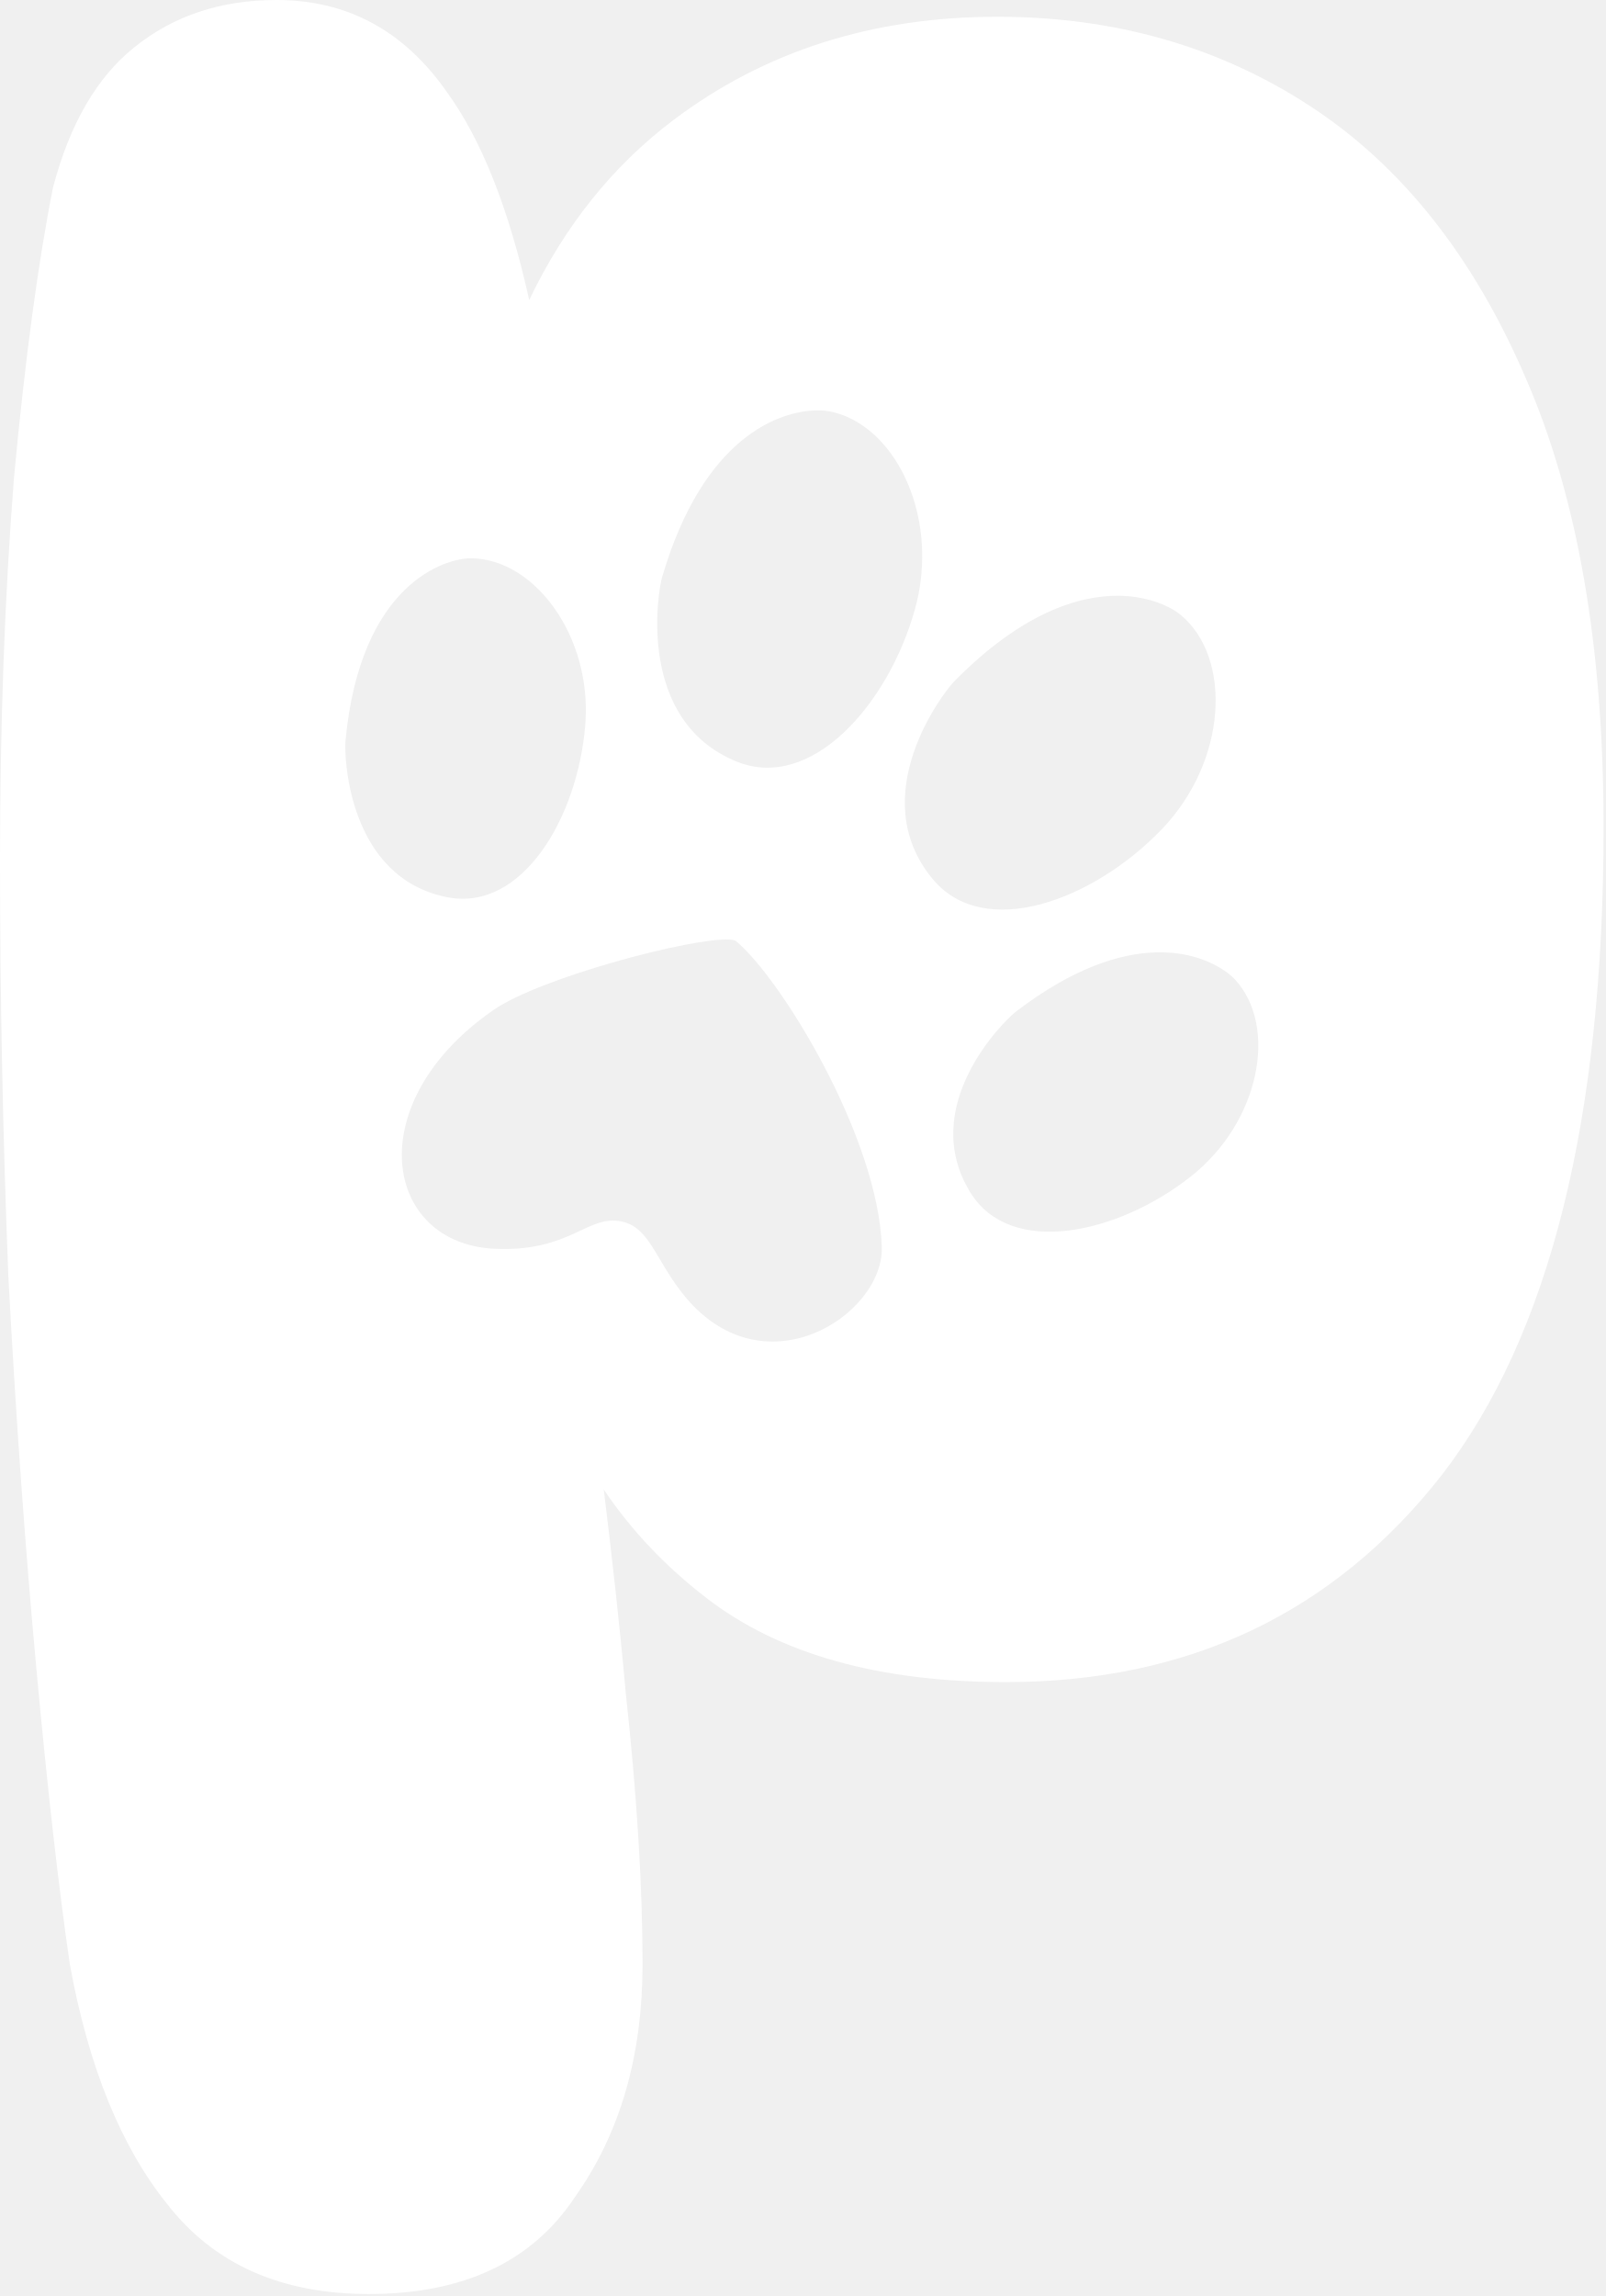
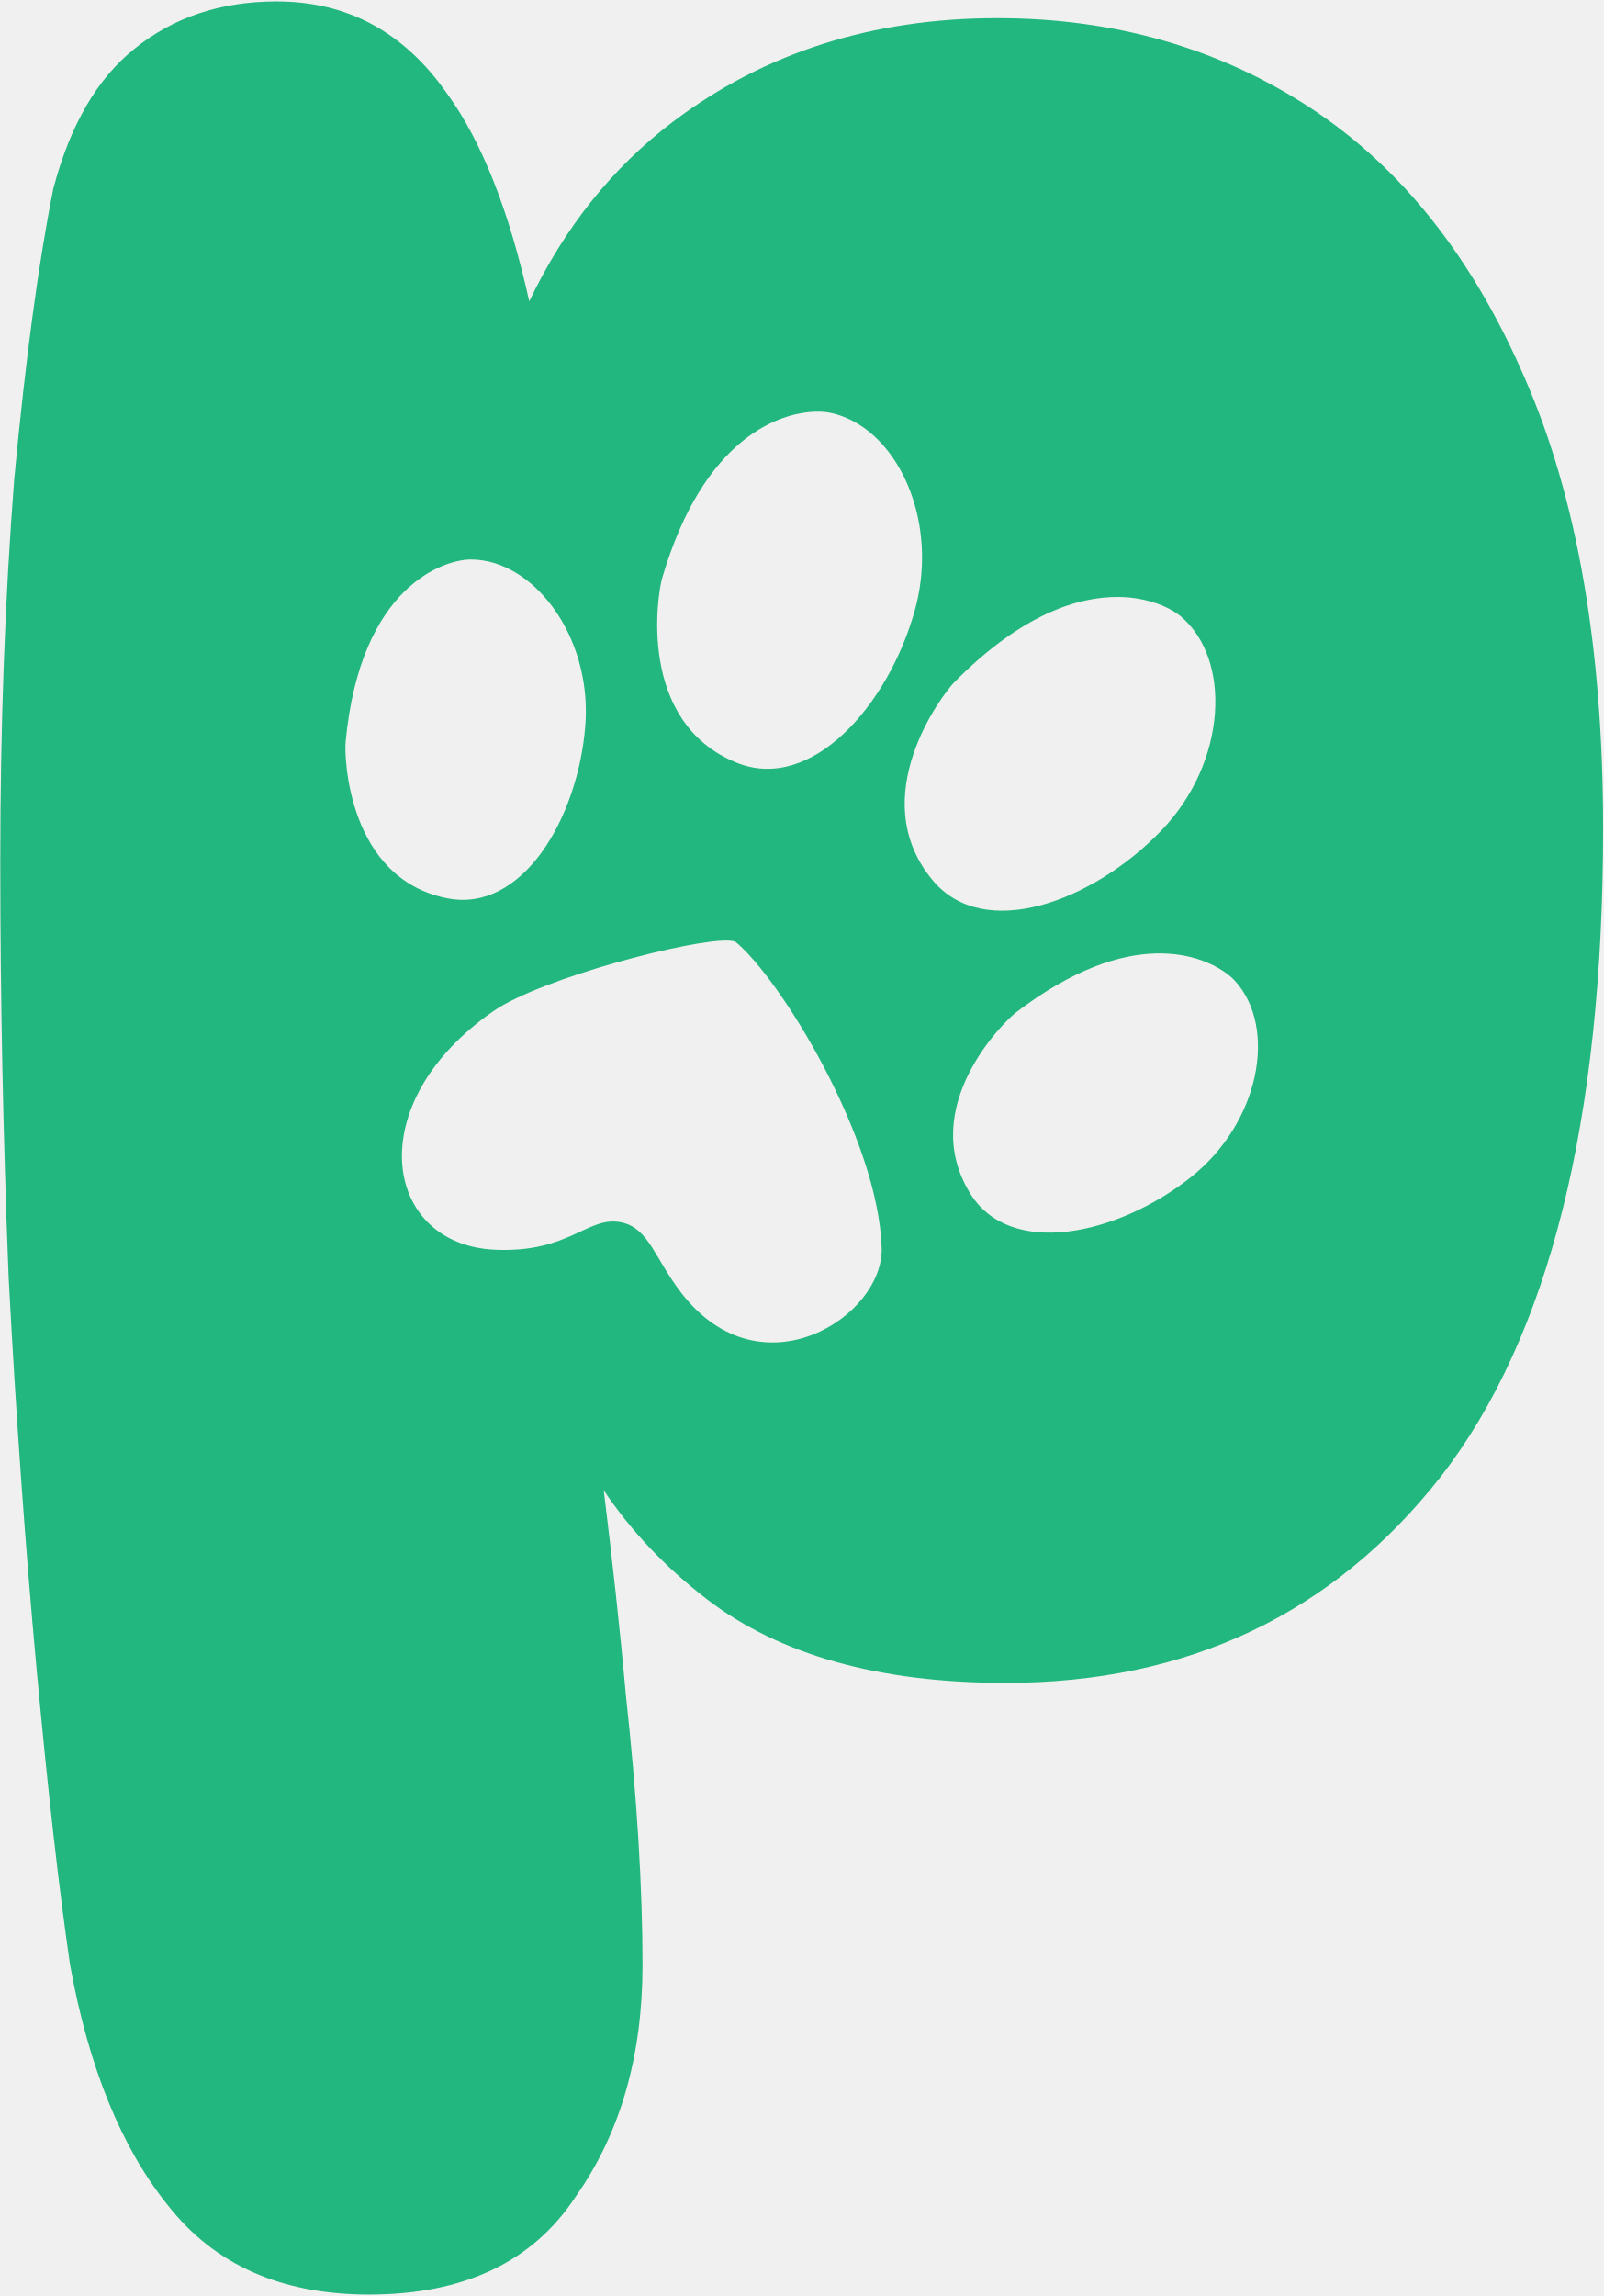
- <svg xmlns="http://www.w3.org/2000/svg" width="272" height="389" viewBox="0 0 272 389" fill="none">
-   <path d="M46.867 0C37.399 0 29.351 2.683 22.723 8.048C16.411 13.098 11.835 20.988 8.995 31.718C6.47 44.342 4.261 60.754 2.367 80.952C0.789 101.151 0 122.77 0 145.809C0 168.848 0.473 192.36 1.42 216.346C2.683 240.016 4.261 262.109 6.154 282.623C8.048 303.137 9.941 319.864 11.835 332.804C14.991 350.162 20.514 363.733 28.404 373.517C36.294 383.616 47.656 388.666 62.489 388.666C78.585 388.666 90.263 383.142 97.522 372.096C105.096 361.366 108.883 348.268 108.883 332.804C108.883 319.548 107.936 304.242 106.043 286.883C105.022 275.449 103.728 263.925 102.311 252.358C106.888 259.175 112.68 265.333 119.772 270.788C132.08 280.256 148.965 284.99 170.426 284.99C201.355 284.99 225.972 273.313 244.277 249.958C262.582 226.288 271.735 189.678 271.735 140.128C271.735 109.514 267.316 84.108 258.479 63.91C249.642 43.396 237.492 28.089 222.027 17.989C206.562 7.89 188.889 2.84 169.006 2.84C147.86 2.84 129.555 8.679 114.091 20.356C103.746 28.167 95.644 38.365 89.677 50.836C86.268 35.489 81.634 23.72 75.745 15.622C68.486 5.207 58.86 0 46.867 0ZM138.449 69.531C139.333 69.522 140.078 69.599 140.646 69.713C142.216 70.028 143.713 70.612 145.117 71.425C153.7 76.393 158.758 89.939 155.033 103.254C150.52 119.381 137.473 134.193 124.787 129.014C107.87 122.108 111.448 100.35 112.204 97.769C119.236 73.787 132.26 69.594 138.449 69.531ZM79.806 94.589C82.491 94.598 85.118 95.432 87.532 96.907C94.775 101.336 100.088 111.565 99.175 122.845C97.907 138.5 88.499 154.489 75.823 152.019C58.919 148.725 58.308 128.056 58.543 125.545C61.037 98.874 75.438 94.57 79.806 94.589ZM189.588 100.939C193.713 100.984 196.843 102.149 198.749 103.265C199.275 103.573 199.708 103.876 200.043 104.153C208.822 111.407 208.003 128.912 196.855 140.513C185.252 152.588 166.749 159.464 158.021 148.901C146.382 134.815 159.828 117.338 161.716 115.422C173.068 103.897 182.712 100.864 189.588 100.939ZM123.67 159.19C124.078 159.218 124.402 159.276 124.624 159.371C132.292 165.632 148.867 192.74 149.426 211.29C149.775 222.874 129.03 236.365 115.518 218.972C110.952 213.095 109.997 207.942 105.329 206.948C99.583 205.725 96.612 212.159 83.833 211.575C64.963 210.713 60.898 186.814 83.649 171.099C91.639 165.579 117.538 158.767 123.67 159.19ZM195.912 161.357C200.643 161.236 204.228 162.501 206.59 163.88C207.835 164.607 208.739 165.366 209.293 165.969C216.561 173.875 213.587 190.054 201.726 199.381C189.38 209.09 171.259 213.052 164.457 202.074C155.386 187.434 170.132 172.944 172.135 171.41C181.851 163.962 189.83 161.513 195.912 161.357Z" fill="white" />
+ <svg xmlns="http://www.w3.org/2000/svg" width="190" height="272" viewBox="0 0 190 272" fill="none">
+   <path d="M32.792 0.168C26.174 0.168 20.549 2.043 15.916 5.793C11.504 9.323 8.306 14.837 6.32 22.338C4.555 31.162 3.011 42.633 1.688 56.751C0.585 70.869 0.033 85.98 0.033 102.083C0.033 118.187 0.364 134.621 1.026 151.387C1.908 167.931 3.011 183.373 4.335 197.712C5.658 212.051 6.982 223.742 8.306 232.787C10.511 244.92 14.372 254.405 19.887 261.244C25.402 268.303 33.343 271.832 43.711 271.832C54.962 271.832 63.124 267.972 68.198 260.251C73.492 252.751 76.139 243.596 76.139 232.787C76.139 223.522 75.477 212.823 74.154 200.69C73.44 192.698 72.536 184.642 71.545 176.558C74.745 181.322 78.793 185.627 83.75 189.44C92.353 196.057 104.155 199.366 119.155 199.366C140.774 199.366 157.98 191.204 170.775 174.88C183.57 158.335 189.967 132.746 189.967 98.113C189.967 76.715 186.878 58.957 180.702 44.839C174.525 30.5 166.032 19.801 155.223 12.742C144.414 5.683 132.06 2.153 118.163 2.153C103.383 2.153 90.588 6.234 79.779 14.396C72.549 19.856 66.885 26.983 62.715 35.7C60.332 24.974 57.093 16.747 52.976 11.087C47.903 3.808 41.174 0.168 32.792 0.168ZM96.804 48.768C97.422 48.762 97.943 48.815 98.34 48.895C99.438 49.115 100.484 49.523 101.465 50.092C107.465 53.564 111 63.032 108.396 72.339C105.242 83.612 96.123 93.964 87.255 90.344C75.431 85.517 77.931 70.309 78.46 68.505C83.375 51.743 92.479 48.812 96.804 48.768ZM55.815 66.282C57.691 66.288 59.528 66.871 61.215 67.903C66.278 70.998 69.991 78.148 69.353 86.032C68.467 96.975 61.891 108.15 53.031 106.424C41.215 104.122 40.789 89.675 40.953 87.919C42.696 69.277 52.762 66.269 55.815 66.282ZM132.549 70.721C135.432 70.752 137.62 71.566 138.952 72.347C139.32 72.562 139.623 72.774 139.857 72.967C145.993 78.038 145.42 90.273 137.629 98.381C129.518 106.822 116.586 111.628 110.485 104.244C102.35 94.399 111.748 82.183 113.067 80.844C121.002 72.788 127.743 70.669 132.549 70.721ZM86.474 111.436C86.76 111.456 86.986 111.497 87.141 111.563C92.501 115.939 104.087 134.887 104.477 147.853C104.721 155.949 90.221 165.379 80.777 153.222C77.585 149.114 76.917 145.512 73.655 144.818C69.638 143.963 67.562 148.46 58.63 148.052C45.44 147.45 42.599 130.745 58.501 119.76C64.086 115.902 82.189 111.141 86.474 111.436ZM136.969 112.951C140.276 112.867 142.782 113.751 144.433 114.714C145.303 115.222 145.935 115.753 146.322 116.175C151.403 121.701 149.323 133.009 141.033 139.529C132.404 146.315 119.738 149.084 114.983 141.411C108.643 131.178 118.95 121.05 120.35 119.977C127.141 114.772 132.718 113.06 136.969 112.951Z" fill="#22B77E" />
</svg>
